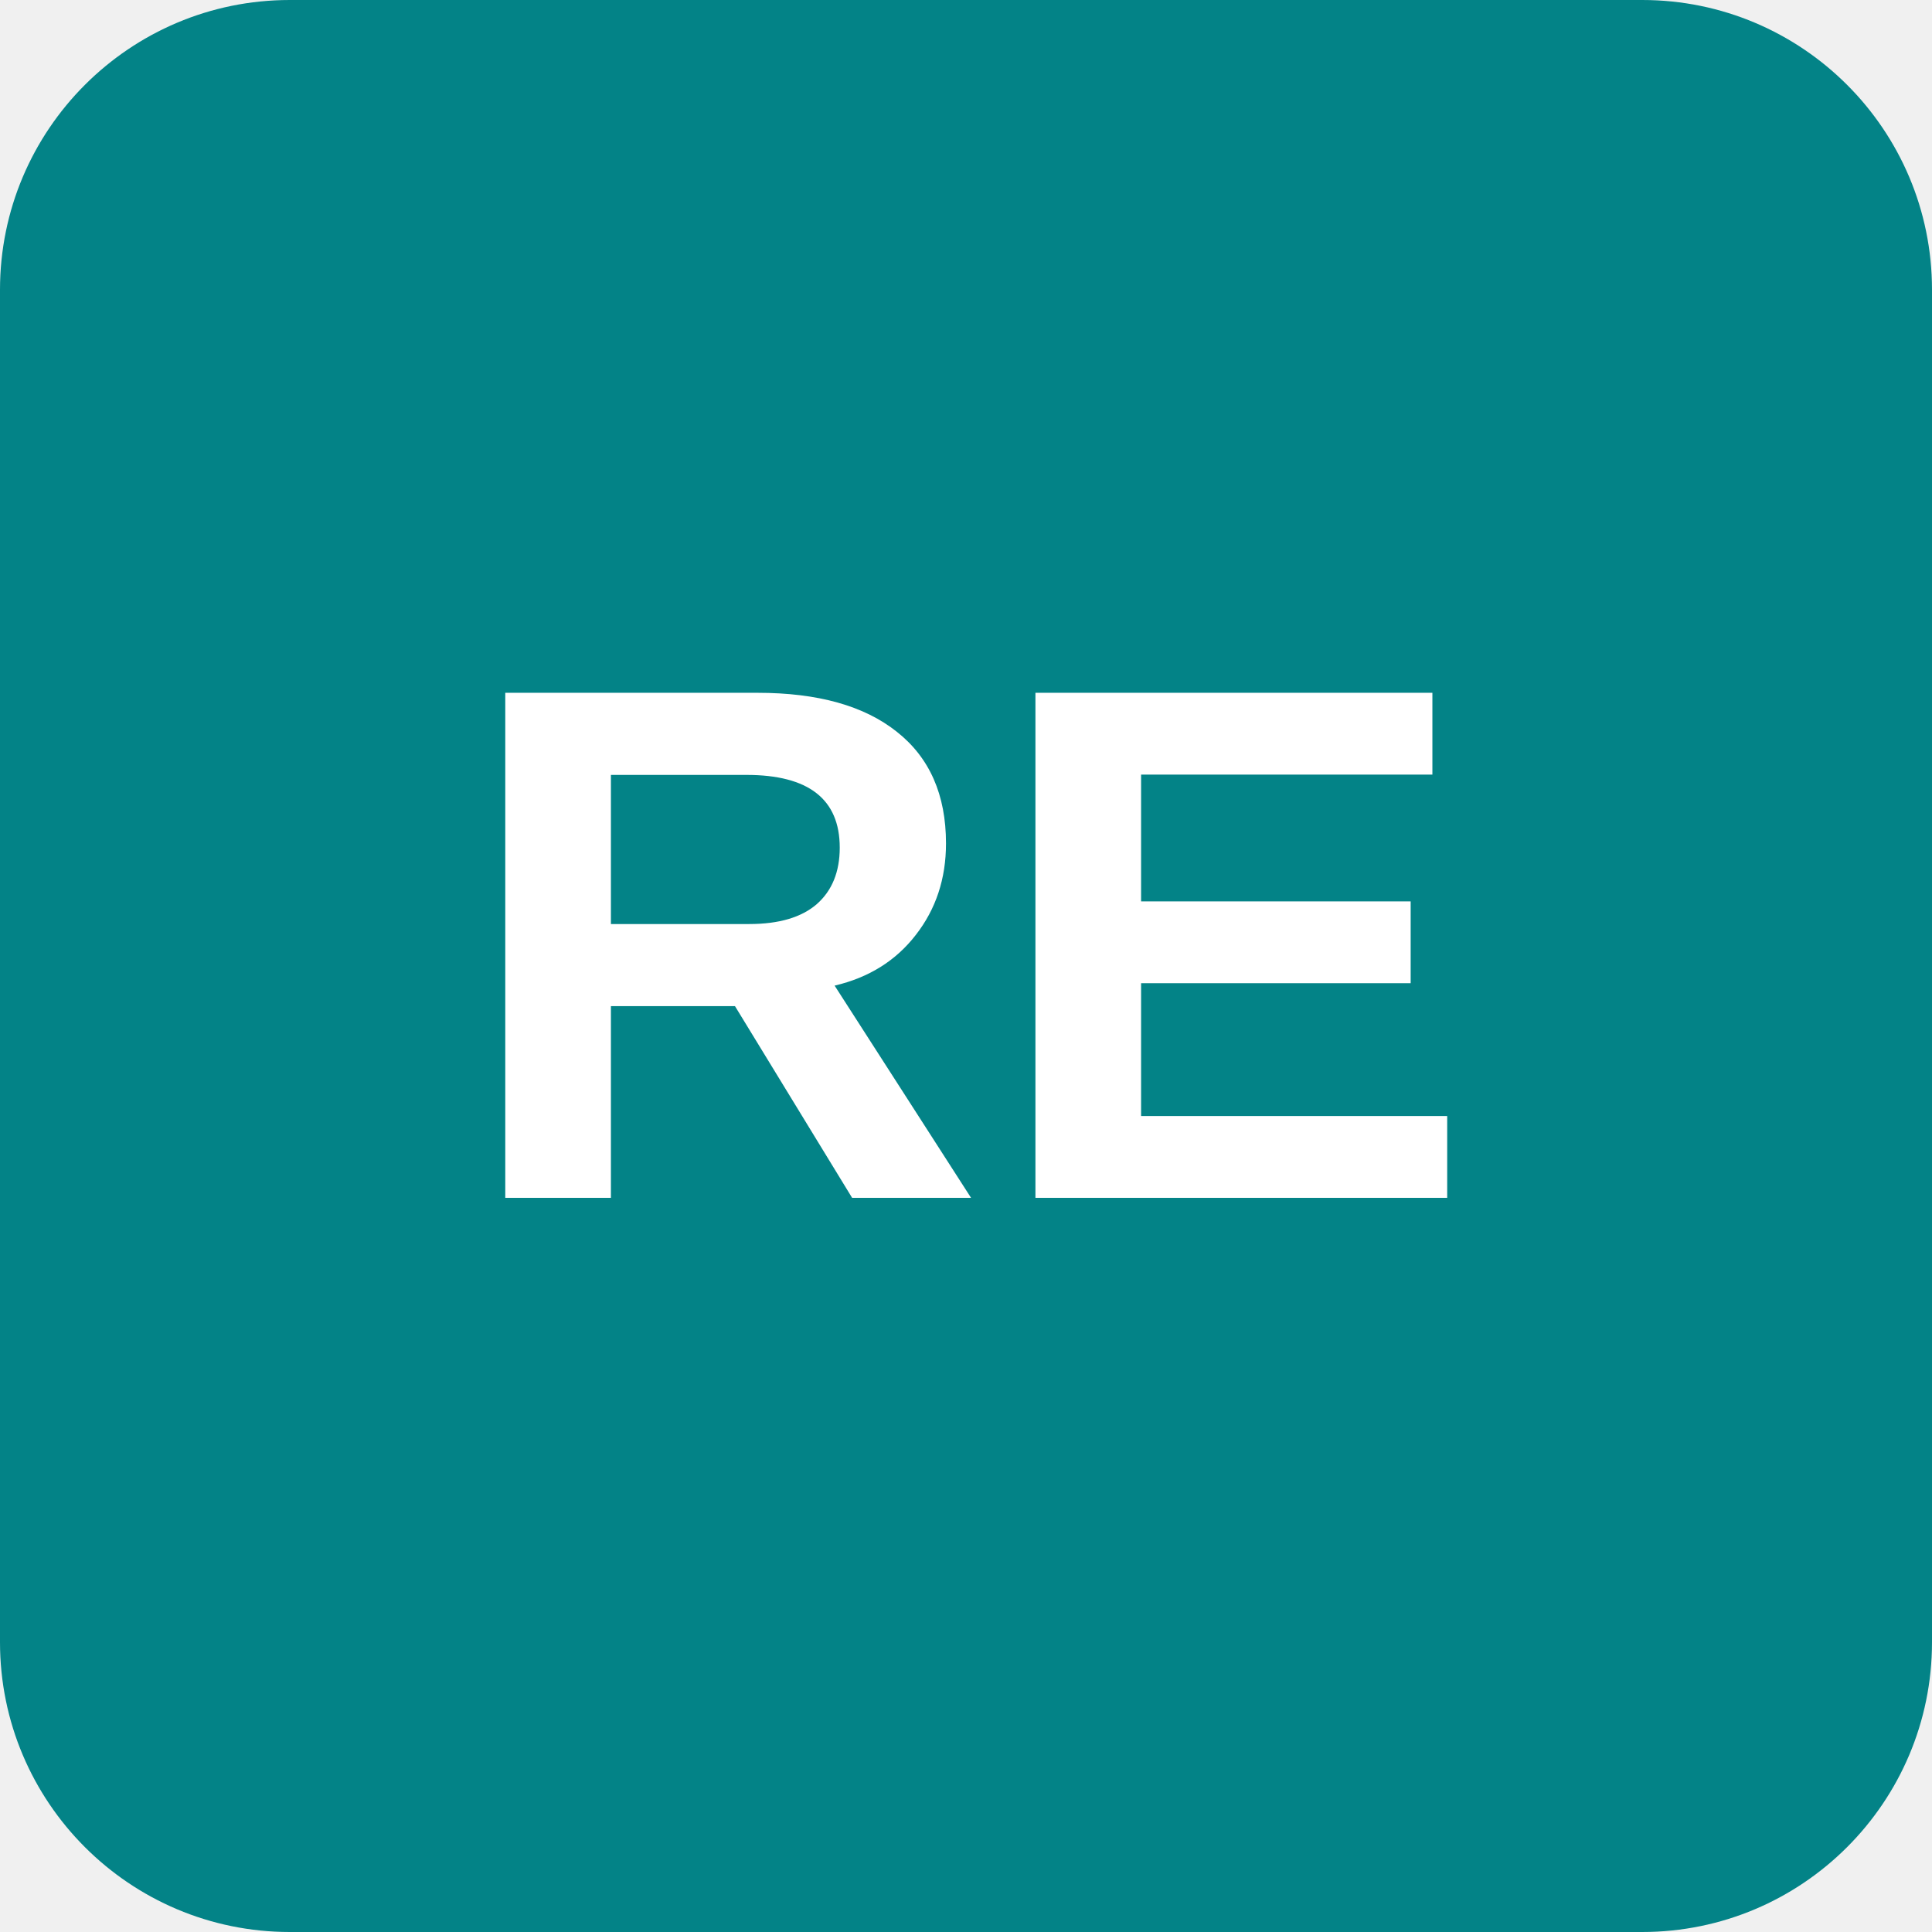
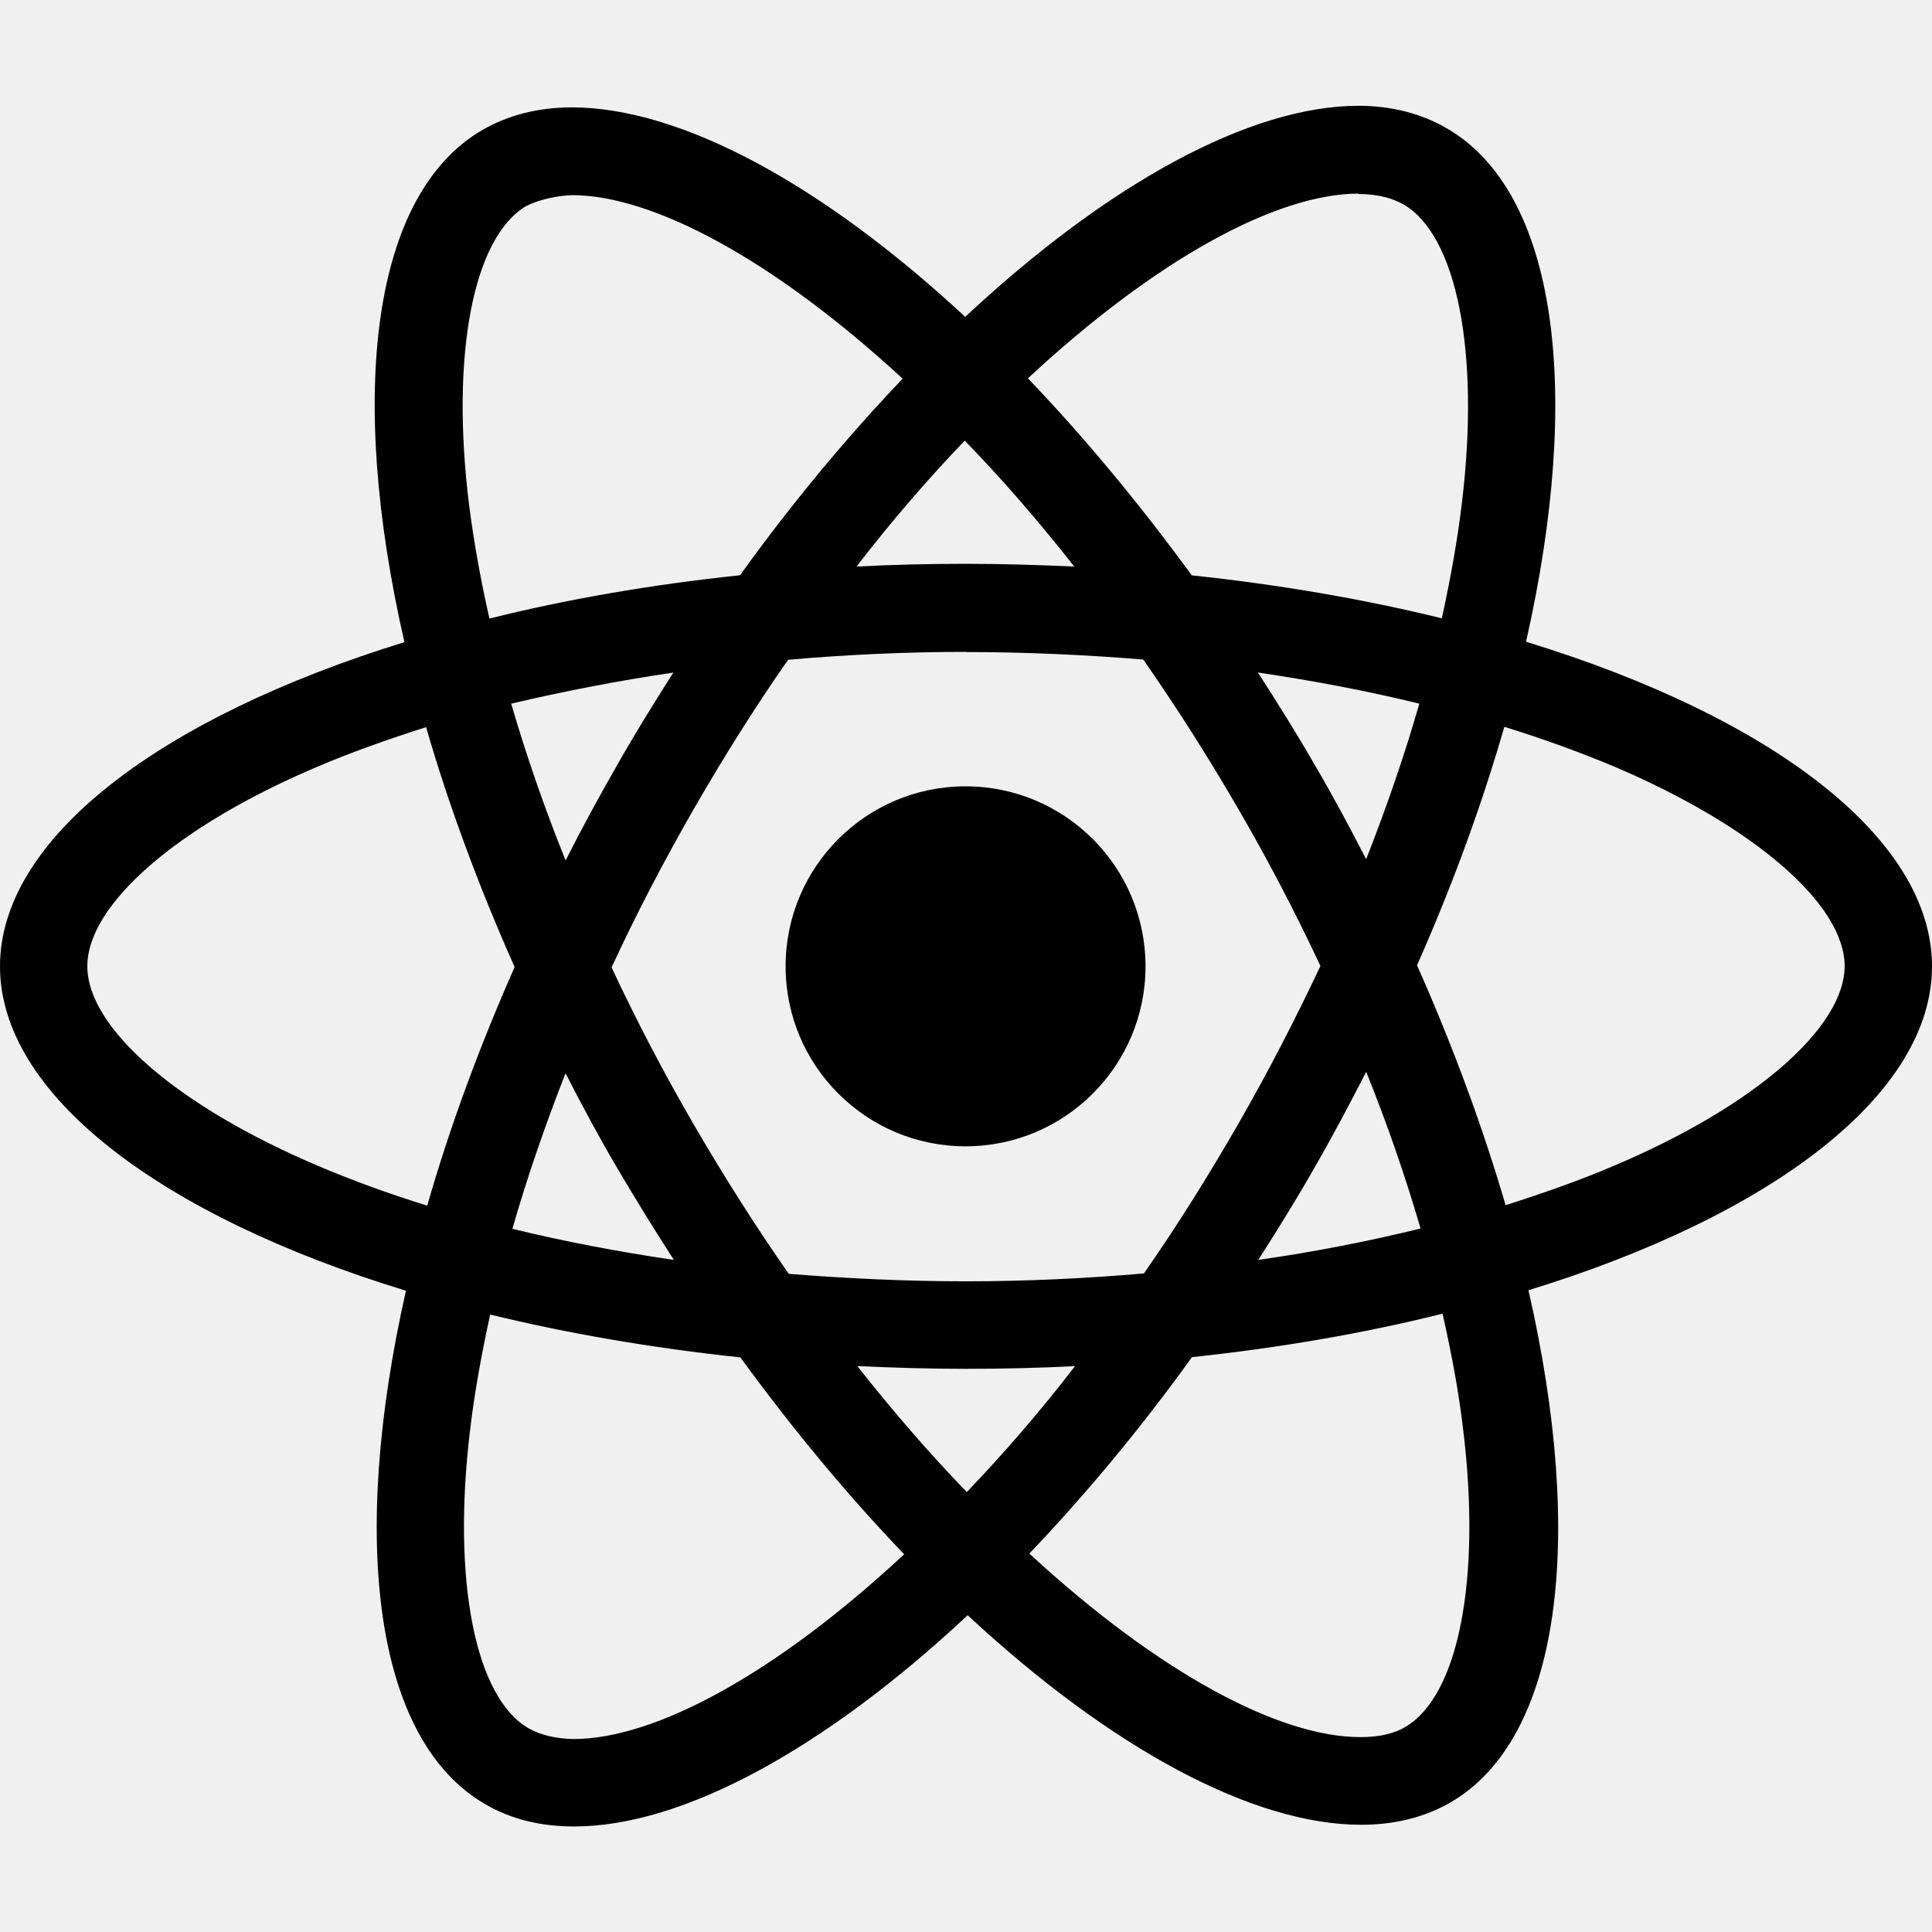
- <svg xmlns="http://www.w3.org/2000/svg" viewBox="0 0 100 100">
-   <rect width="100" height="100" rx="15" fill="#038387" />
-   <text x="50" y="62" font-family="Arial,sans-serif" font-size="38" font-weight="bold" fill="white" text-anchor="middle">RE</text>
+ <svg xmlns="http://www.w3.org/2000/svg" role="img" viewBox="0 0 24 24">
+   <path d="M14.23 12.004a2.236 2.236 0 0 1-2.235 2.236 2.236 2.236 0 0 1-2.236-2.236 2.236 2.236 0 0 1 2.235-2.236 2.236 2.236 0 0 1 2.236 2.236zm2.648-10.69c-1.346 0-3.107.96-4.888 2.622-1.78-1.653-3.542-2.602-4.887-2.602-.41 0-.783.093-1.106.278-1.375.793-1.683 3.264-.973 6.365C1.98 8.917 0 10.42 0 12.004c0 1.59 1.99 3.097 5.043 4.03-.704 3.113-.39 5.588.988 6.38.32.187.69.275 1.102.275 1.345 0 3.107-.96 4.888-2.624 1.78 1.654 3.542 2.603 4.887 2.603.41 0 .783-.09 1.106-.275 1.374-.792 1.683-3.263.973-6.365C22.02 15.096 24 13.59 24 12.004c0-1.59-1.99-3.097-5.043-4.032.704-3.11.39-5.587-.988-6.38-.318-.184-.688-.277-1.092-.278zm-.005 1.09v.006c.225 0 .406.044.558.127.666.382.955 1.835.73 3.704-.054.46-.142.945-.25 1.44-.96-.236-2.006-.417-3.107-.534-.66-.905-1.345-1.727-2.035-2.447 1.592-1.48 3.087-2.292 4.105-2.295zm-9.77.02c1.012 0 2.514.808 4.11 2.28-.686.72-1.37 1.537-2.02 2.442-1.107.117-2.154.298-3.113.538-.112-.49-.195-.964-.254-1.42-.23-1.868.054-3.32.714-3.707.19-.09.4-.127.563-.132zm4.882 3.05c.455.468.91.992 1.36 1.564-.44-.02-.89-.034-1.345-.034-.46 0-.915.01-1.36.034.44-.572.895-1.096 1.345-1.565zM12 8.1c.74 0 1.477.034 2.202.093.406.582.802 1.203 1.183 1.86.372.64.71 1.29 1.018 1.946-.308.655-.646 1.31-1.013 1.95-.38.66-.773 1.288-1.18 1.87-.728.063-1.466.098-2.21.098-.74 0-1.477-.035-2.202-.093-.406-.582-.802-1.204-1.183-1.86-.372-.64-.71-1.29-1.018-1.946.303-.657.646-1.313 1.013-1.954.38-.66.773-1.286 1.18-1.868.728-.064 1.466-.098 2.21-.098zm-3.635.254c-.24.377-.48.763-.704 1.16-.225.39-.435.782-.635 1.174-.265-.656-.49-1.31-.676-1.947.64-.15 1.315-.283 2.015-.386zm7.26 0c.695.103 1.365.23 2.006.387-.18.632-.405 1.282-.66 1.933-.2-.39-.41-.783-.64-1.174-.225-.392-.465-.774-.705-1.146zm3.063.675c.484.15.944.317 1.375.498 1.732.74 2.852 1.708 2.852 2.476-.005.768-1.125 1.74-2.857 2.475-.42.18-.88.342-1.355.493-.28-.958-.646-1.956-1.1-2.98.45-1.017.81-2.01 1.085-2.964zm-13.395.004c.278.96.645 1.957 1.1 2.98-.45 1.017-.812 2.01-1.086 2.964-.484-.15-.944-.318-1.37-.5-1.732-.737-2.852-1.706-2.852-2.474 0-.768 1.12-1.742 2.852-2.476.42-.18.88-.342 1.356-.494zm11.678 4.28c.265.657.49 1.312.676 1.948-.64.157-1.316.29-2.016.39.24-.375.48-.762.705-1.158.225-.39.435-.788.636-1.18zm-9.945.02c.2.392.41.783.64 1.175.23.39.465.772.705 1.143-.695-.102-1.365-.23-2.006-.386.18-.63.406-1.282.66-1.933zM17.92 16.32c.112.493.2.968.254 1.423.23 1.868-.054 3.32-.714 3.708-.147.09-.338.128-.563.128-1.012 0-2.514-.807-4.11-2.28.686-.72 1.37-1.536 2.02-2.44 1.107-.118 2.154-.3 3.113-.54zm-11.83.01c.96.234 2.006.415 3.107.532.66.905 1.345 1.727 2.035 2.446-1.595 1.483-3.092 2.295-4.11 2.295-.22-.005-.406-.05-.553-.132-.666-.38-.955-1.834-.73-3.703.054-.46.142-.944.25-1.438zm4.56.64c.44.02.89.034 1.345.034.46 0 .915-.01 1.36-.034-.44.572-.895 1.095-1.345 1.565-.455-.47-.91-.993-1.36-1.565z" />
</svg>
